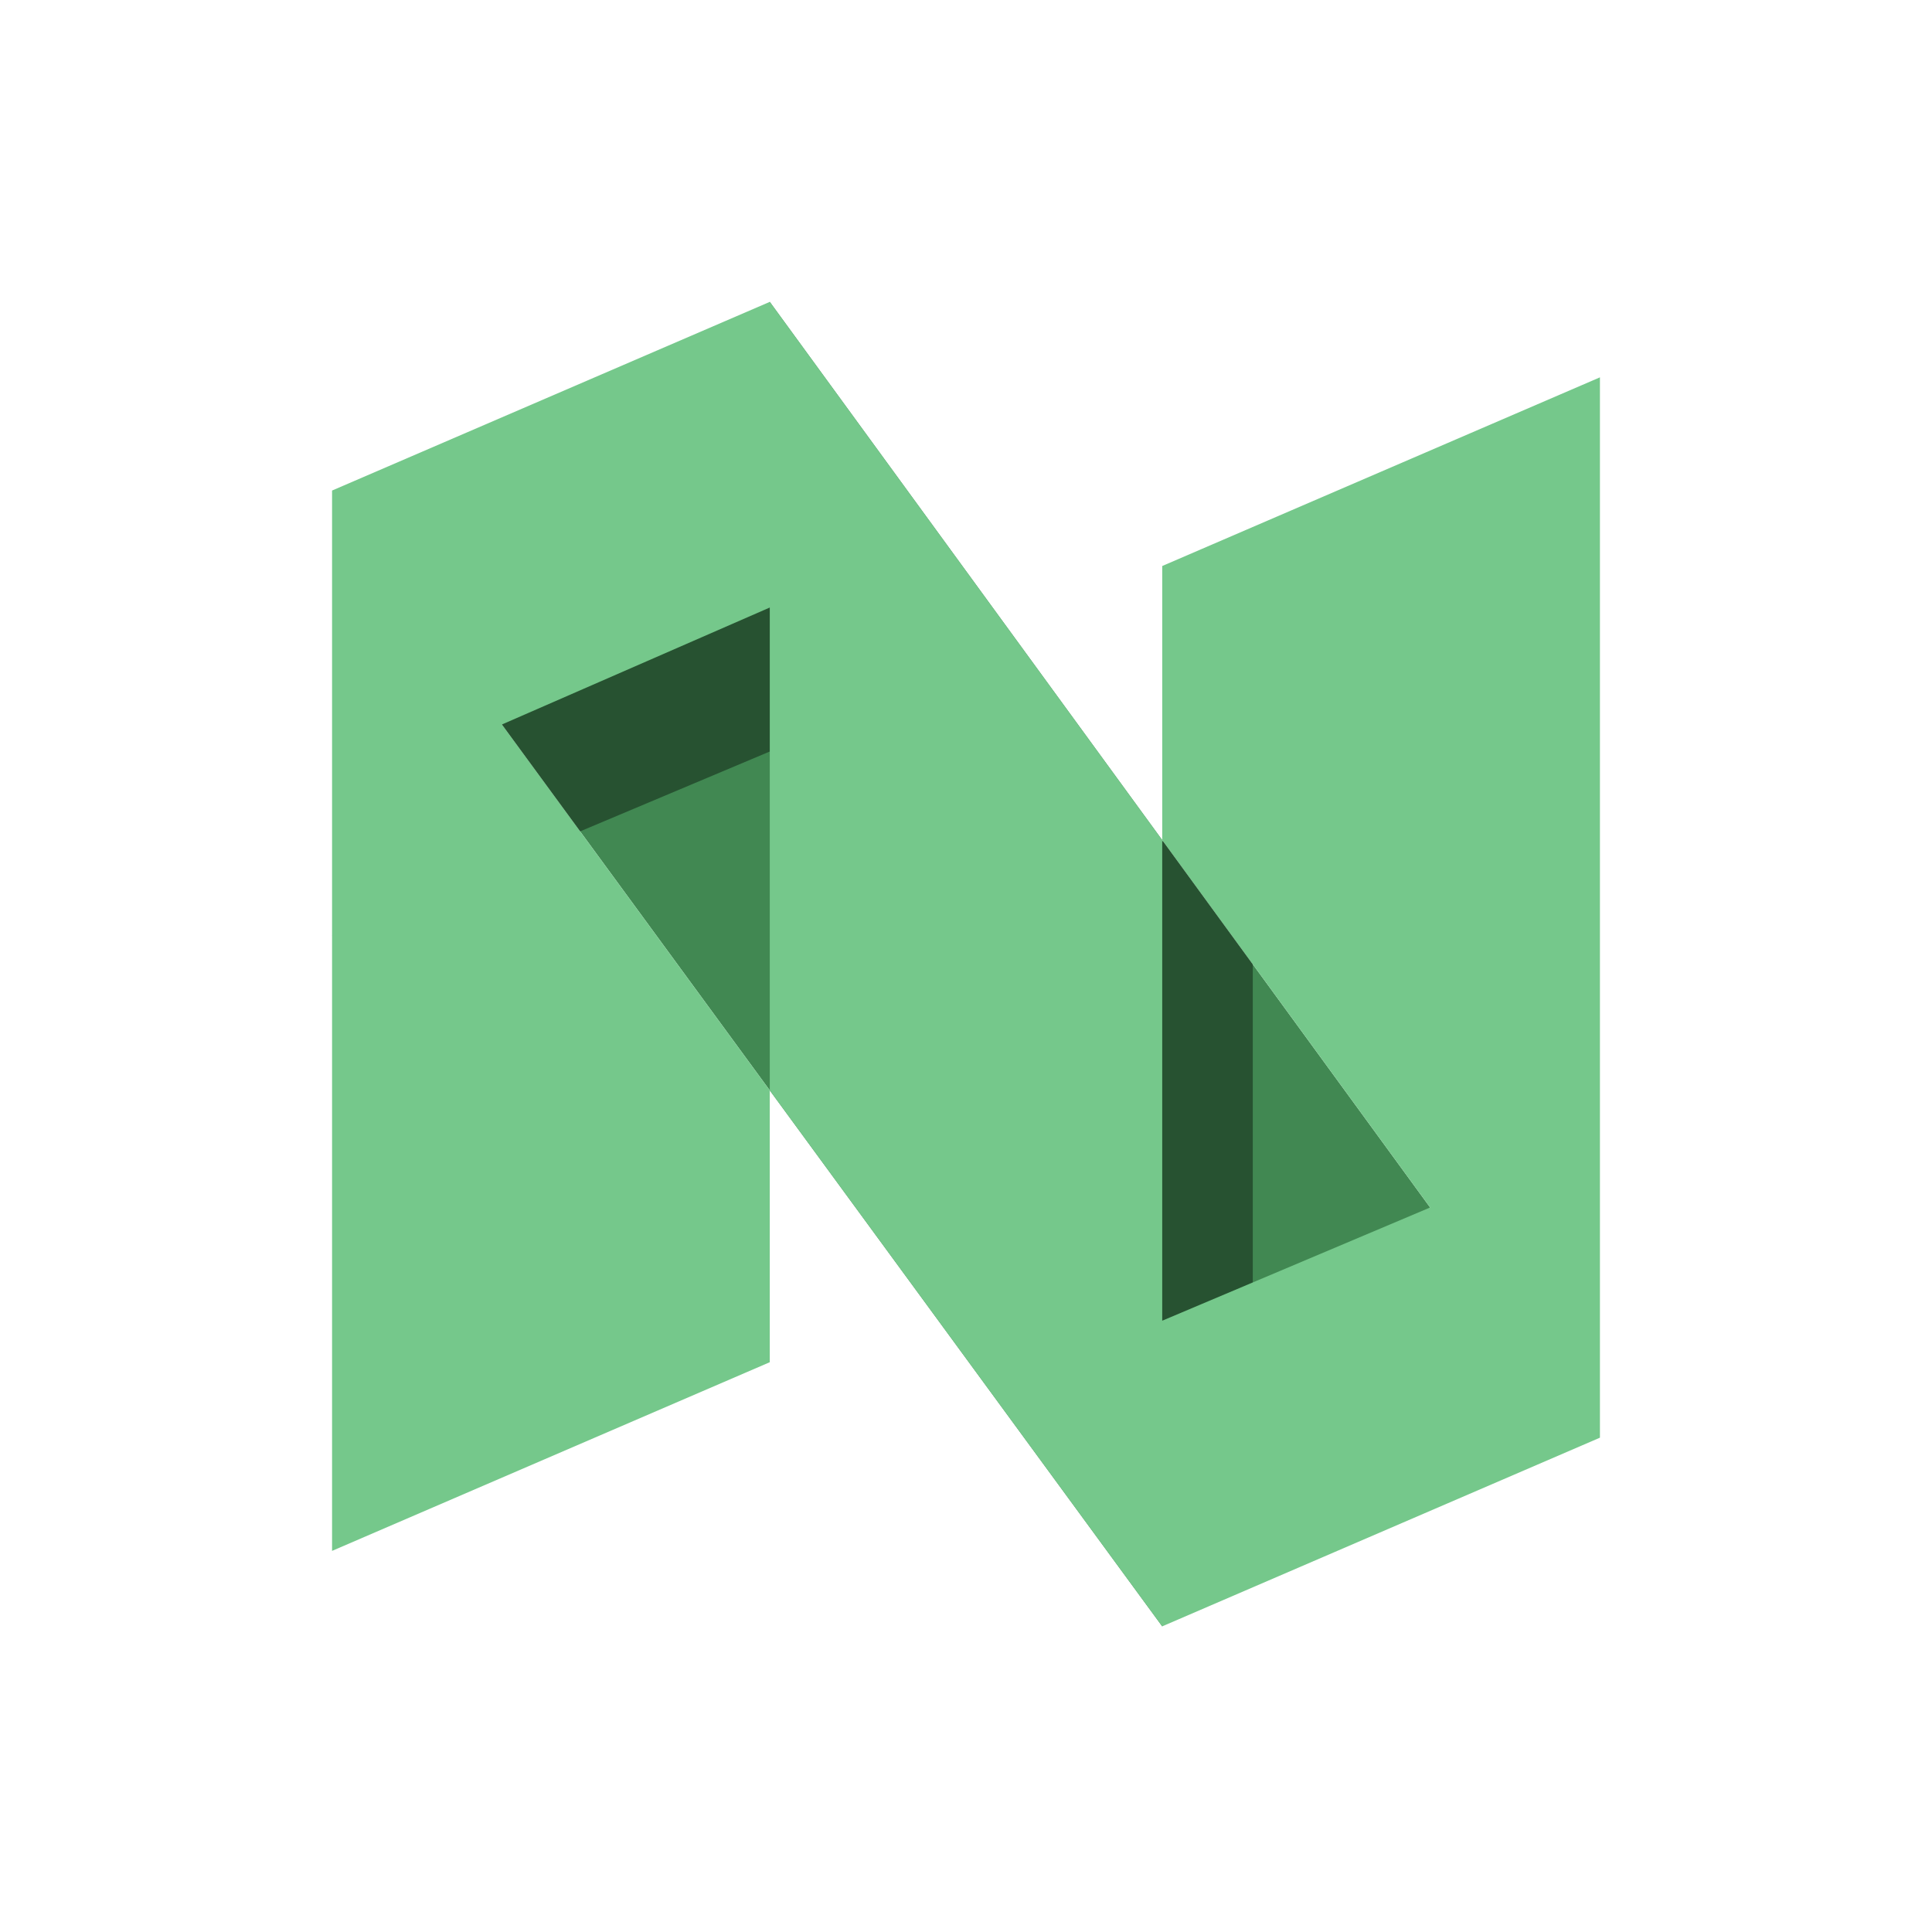
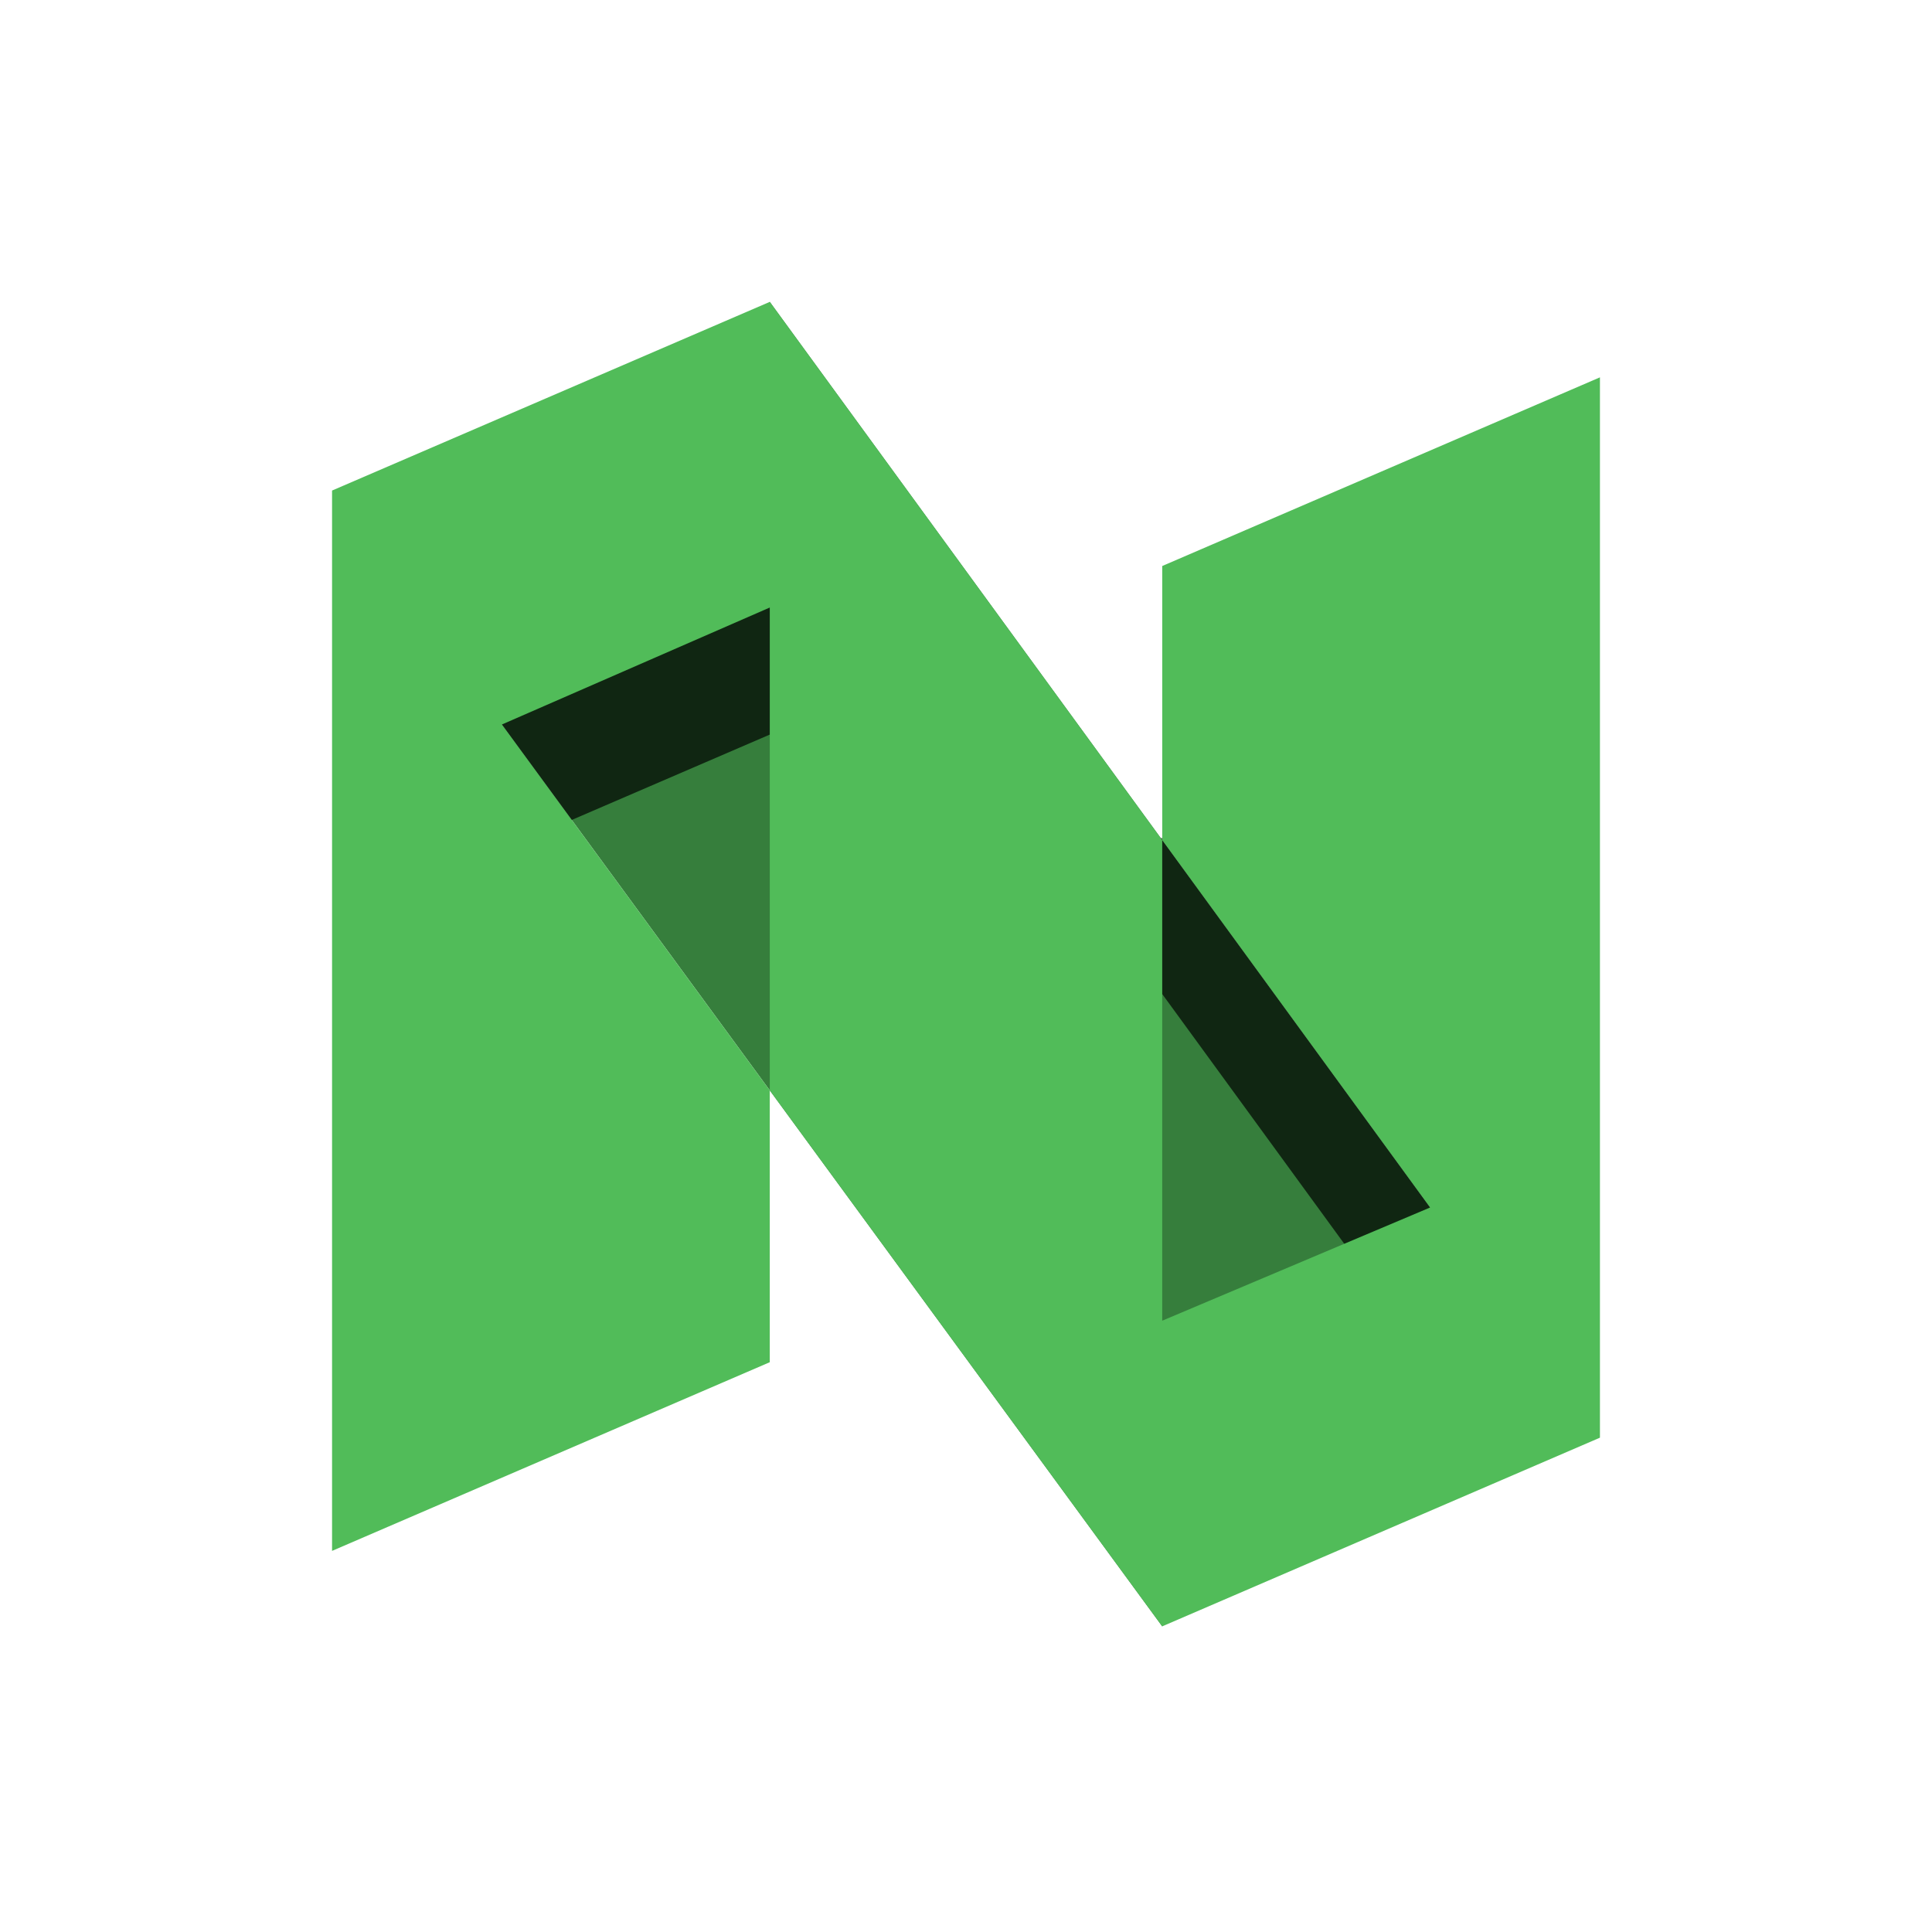
<svg xmlns="http://www.w3.org/2000/svg" width="512px" height="512px" viewBox="0 0 512 512" version="1.1">
  <g id="N" stroke="none" stroke-width="1" fill="none" fill-rule="evenodd">
-     <polygon id="P" fill="#418852" points="133 192 308 431 379 320 204 80" />
-     <polygon id="Q" fill-opacity="0.4" fill="#000000" points="308 223 332 223 332 417 221 192 88 248 176 114" />
-     <polygon id="R" fill="#75C88B" points="88 411 88 130 204 80 379 320 308 350 308 150 424 100 424 381 308 431 133 192 204 161 204 361" />
+     <polygon id="P" fill="#367E3C" points="133 192 308 431 379 320 204 80" />
+     <polygon id="Q" fill-opacity="0.7" fill="#000000" points="129 177 232 137 307 222 314 223 392 329 366 343 245 177 129 227" />
+     <polygon id="R" fill="#51BC59" points="88 411 88 130 204 80 379 320 308 350 308 150 424 100 424 381 308 431 133 192 204 161 204 361" />
  </g>
</svg>
